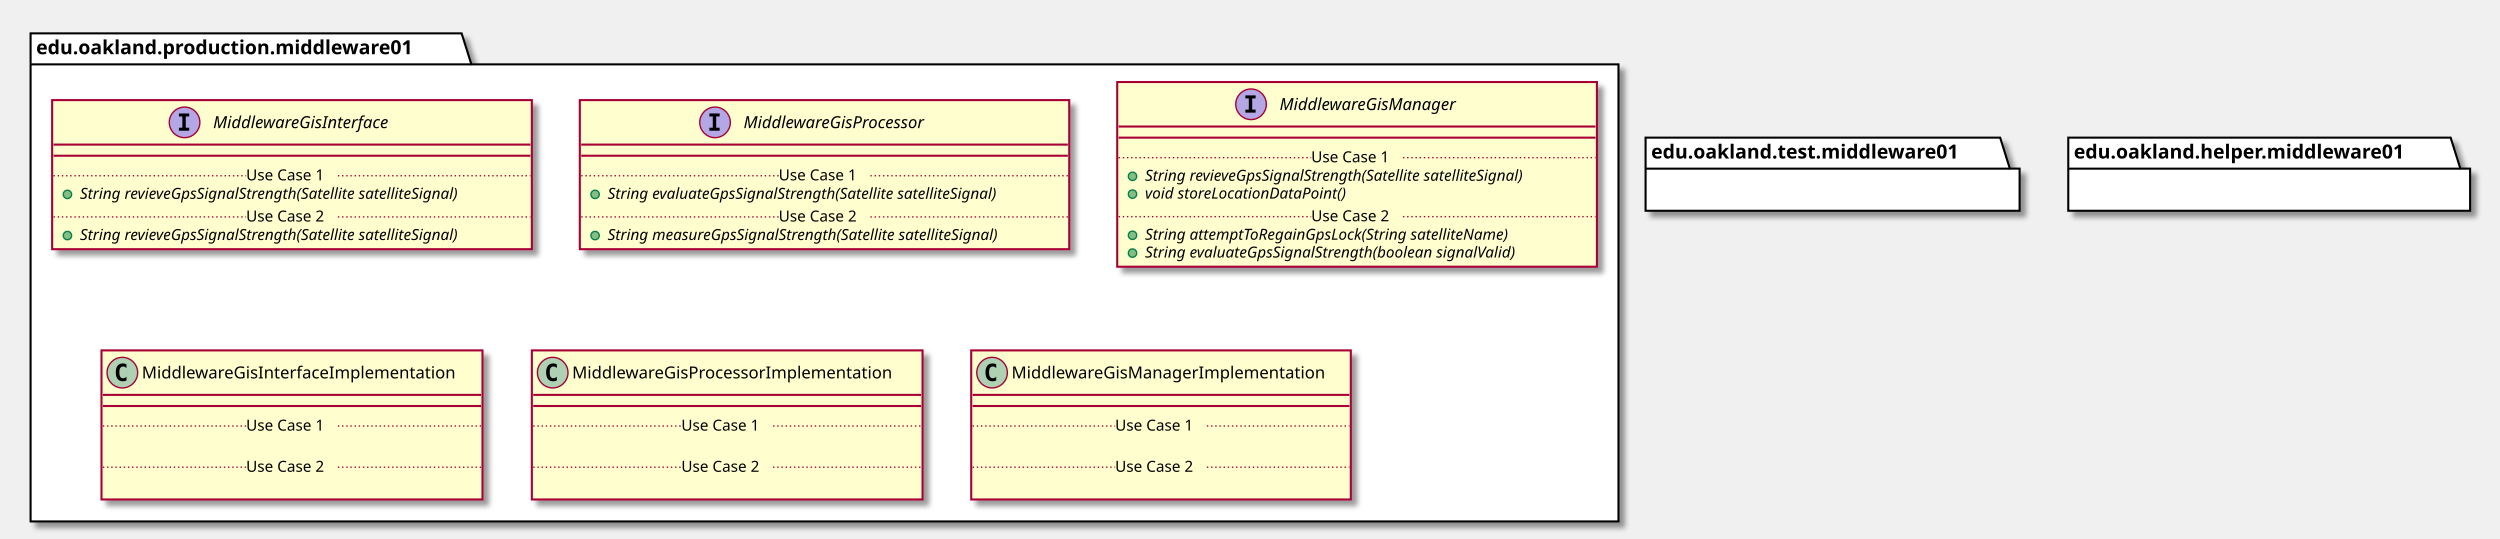
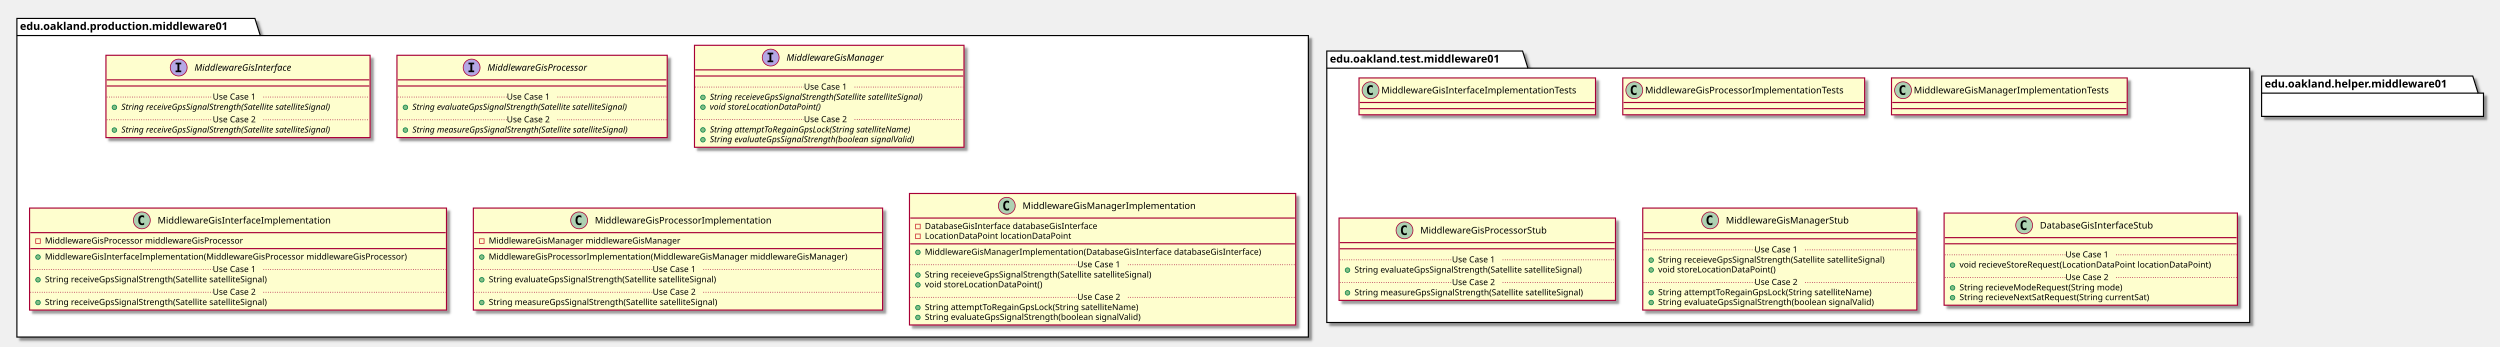
- <svg xmlns="http://www.w3.org/2000/svg" contentScriptType="application/ecmascript" contentStyleType="text/css" height="387px" preserveAspectRatio="none" style="width:1798px;height:387px;" version="1.1" viewBox="0 0 1798 387" width="1798px" zoomAndPan="magnify">
+ <svg xmlns="http://www.w3.org/2000/svg" contentScriptType="application/ecmascript" contentStyleType="text/css" height="451px" preserveAspectRatio="none" style="width:3256px;height:451px;" version="1.1" viewBox="0 0 3256 451" width="3256px" zoomAndPan="magnify">
  <defs>
-     <filter height="300%" id="fh1ldn1hzt9gi" width="300%" x="-1" y="-1">
+     <filter height="300%" id="f1hdobw1zvctvc" width="300%" x="-1" y="-1">
      <feGaussianBlur result="blurOut" stdDeviation="2.0" />
      <feColorMatrix in="blurOut" result="blurOut2" type="matrix" values="0 0 0 0 0 0 0 0 0 0 0 0 0 0 0 0 0 0 .4 0" />
      <feOffset dx="4.0" dy="4.0" in="blurOut2" result="blurOut3" />
      <feBlend in="SourceGraphic" in2="blurOut3" mode="normal" />
    </filter>
  </defs>
  <g>
-     <polygon fill="#FFFFFF" filter="url(#fh1ldn1hzt9gi)" points="22,24,332,24,339,46.297,1164,46.297,1164,375,22,375,22,24" style="stroke: #000000; stroke-width: 1.5;" />
+     <polygon fill="#FFFFFF" filter="url(#f1hdobw1zvctvc)" points="22,24,332,24,339,46.297,1704,46.297,1704,439,22,439,22,24" style="stroke: #000000; stroke-width: 1.5;" />
    <line style="stroke: #000000; stroke-width: 1.5;" x1="22" x2="339" y1="46.297" y2="46.297" />
    <text fill="#000000" font-family="sans-serif" font-size="14" font-weight="bold" lengthAdjust="spacingAndGlyphs" textLength="304" x="26" y="38.995">edu.oakland.production.middleware01</text>
-     <rect fill="#FEFECE" filter="url(#fh1ldn1hzt9gi)" height="107.219" id="MiddlewareGisInterface" style="stroke: #A80036; stroke-width: 1.5;" width="345" x="37.5" y="72" />
-     <ellipse cx="132.75" cy="88" fill="#B4A7E5" rx="11" ry="11" style="stroke: #A80036; stroke-width: 1.0;" />
-     <path d="M128.672,83.766 L128.672,81.609 L136.062,81.609 L136.062,83.766 L133.594,83.766 L133.594,91.844 L136.062,91.844 L136.062,94 L128.672,94 L128.672,91.844 L131.141,91.844 L131.141,83.766 L128.672,83.766 Z " />
-     <text fill="#000000" font-family="sans-serif" font-size="12" font-style="italic" lengthAdjust="spacingAndGlyphs" textLength="146" x="153.25" y="92.154">MiddlewareGisInterface</text>
-     <line style="stroke: #A80036; stroke-width: 1.5;" x1="38.5" x2="381.5" y1="104" y2="104" />
-     <line style="stroke: #A80036; stroke-width: 1.5;" x1="38.5" x2="381.5" y1="112" y2="112" />
-     <ellipse cx="48.5" cy="139.805" fill="#84BE84" rx="3" ry="3" style="stroke: #038048; stroke-width: 1.0;" />
-     <text fill="#000000" font-family="sans-serif" font-size="11" font-style="italic" lengthAdjust="spacingAndGlyphs" textLength="319" x="57.5" y="143.015">String revieveGpsSignalStrength(Satellite satelliteSignal)</text>
-     <line style="stroke: #A80036; stroke-width: 1.0; stroke-dasharray: 1.0,2.0;" x1="38.5" x2="177" y1="126.402" y2="126.402" />
-     <text fill="#000000" font-family="sans-serif" font-size="11" lengthAdjust="spacingAndGlyphs" textLength="66" x="177" y="129.71">Use Case 1</text>
-     <line style="stroke: #A80036; stroke-width: 1.0; stroke-dasharray: 1.0,2.0;" x1="243" x2="381.5" y1="126.402" y2="126.402" />
-     <ellipse cx="48.5" cy="169.414" fill="#84BE84" rx="3" ry="3" style="stroke: #038048; stroke-width: 1.0;" />
-     <text fill="#000000" font-family="sans-serif" font-size="11" font-style="italic" lengthAdjust="spacingAndGlyphs" textLength="319" x="57.5" y="172.625">String revieveGpsSignalStrength(Satellite satelliteSignal)</text>
-     <line style="stroke: #A80036; stroke-width: 1.0; stroke-dasharray: 1.0,2.0;" x1="38.5" x2="177" y1="156.012" y2="156.012" />
-     <text fill="#000000" font-family="sans-serif" font-size="11" lengthAdjust="spacingAndGlyphs" textLength="66" x="177" y="159.32">Use Case 2</text>
-     <line style="stroke: #A80036; stroke-width: 1.0; stroke-dasharray: 1.0,2.0;" x1="243" x2="381.5" y1="156.012" y2="156.012" />
-     <rect fill="#FEFECE" filter="url(#fh1ldn1hzt9gi)" height="107.219" id="MiddlewareGisProcessor" style="stroke: #A80036; stroke-width: 1.5;" width="352" x="417" y="72" />
-     <ellipse cx="514.25" cy="88" fill="#B4A7E5" rx="11" ry="11" style="stroke: #A80036; stroke-width: 1.0;" />
-     <path d="M510.172,83.766 L510.172,81.609 L517.562,81.609 L517.562,83.766 L515.094,83.766 L515.094,91.844 L517.562,91.844 L517.562,94 L510.172,94 L510.172,91.844 L512.641,91.844 L512.641,83.766 L510.172,83.766 Z " />
-     <text fill="#000000" font-family="sans-serif" font-size="12" font-style="italic" lengthAdjust="spacingAndGlyphs" textLength="149" x="534.75" y="92.154">MiddlewareGisProcessor</text>
-     <line style="stroke: #A80036; stroke-width: 1.5;" x1="418" x2="768" y1="104" y2="104" />
-     <line style="stroke: #A80036; stroke-width: 1.5;" x1="418" x2="768" y1="112" y2="112" />
-     <ellipse cx="428" cy="139.805" fill="#84BE84" rx="3" ry="3" style="stroke: #038048; stroke-width: 1.0;" />
-     <text fill="#000000" font-family="sans-serif" font-size="11" font-style="italic" lengthAdjust="spacingAndGlyphs" textLength="325" x="437" y="143.015">String evaluateGpsSignalStrength(Satellite satelliteSignal)</text>
-     <line style="stroke: #A80036; stroke-width: 1.0; stroke-dasharray: 1.0,2.0;" x1="418" x2="560" y1="126.402" y2="126.402" />
-     <text fill="#000000" font-family="sans-serif" font-size="11" lengthAdjust="spacingAndGlyphs" textLength="66" x="560" y="129.71">Use Case 1</text>
-     <line style="stroke: #A80036; stroke-width: 1.0; stroke-dasharray: 1.0,2.0;" x1="626" x2="768" y1="126.402" y2="126.402" />
-     <ellipse cx="428" cy="169.414" fill="#84BE84" rx="3" ry="3" style="stroke: #038048; stroke-width: 1.0;" />
-     <text fill="#000000" font-family="sans-serif" font-size="11" font-style="italic" lengthAdjust="spacingAndGlyphs" textLength="326" x="437" y="172.625">String measureGpsSignalStrength(Satellite satelliteSignal)</text>
-     <line style="stroke: #A80036; stroke-width: 1.0; stroke-dasharray: 1.0,2.0;" x1="418" x2="560" y1="156.012" y2="156.012" />
-     <text fill="#000000" font-family="sans-serif" font-size="11" lengthAdjust="spacingAndGlyphs" textLength="66" x="560" y="159.32">Use Case 2</text>
-     <line style="stroke: #A80036; stroke-width: 1.0; stroke-dasharray: 1.0,2.0;" x1="626" x2="768" y1="156.012" y2="156.012" />
-     <rect fill="#FEFECE" filter="url(#fh1ldn1hzt9gi)" height="132.828" id="MiddlewareGisManager" style="stroke: #A80036; stroke-width: 1.5;" width="345" x="803.5" y="59" />
-     <ellipse cx="899.75" cy="75" fill="#B4A7E5" rx="11" ry="11" style="stroke: #A80036; stroke-width: 1.0;" />
-     <path d="M895.672,70.766 L895.672,68.609 L903.062,68.609 L903.062,70.766 L900.594,70.766 L900.594,78.844 L903.062,78.844 L903.062,81 L895.672,81 L895.672,78.844 L898.141,78.844 L898.141,70.766 L895.672,70.766 Z " />
-     <text fill="#000000" font-family="sans-serif" font-size="12" font-style="italic" lengthAdjust="spacingAndGlyphs" textLength="144" x="920.25" y="79.154">MiddlewareGisManager</text>
-     <line style="stroke: #A80036; stroke-width: 1.5;" x1="804.5" x2="1147.5" y1="91" y2="91" />
-     <line style="stroke: #A80036; stroke-width: 1.5;" x1="804.5" x2="1147.5" y1="99" y2="99" />
-     <ellipse cx="814.5" cy="126.805" fill="#84BE84" rx="3" ry="3" style="stroke: #038048; stroke-width: 1.0;" />
-     <text fill="#000000" font-family="sans-serif" font-size="11" font-style="italic" lengthAdjust="spacingAndGlyphs" textLength="319" x="823.5" y="130.015">String revieveGpsSignalStrength(Satellite satelliteSignal)</text>
-     <ellipse cx="814.5" cy="139.609" fill="#84BE84" rx="3" ry="3" style="stroke: #038048; stroke-width: 1.0;" />
-     <text fill="#000000" font-family="sans-serif" font-size="11" font-style="italic" lengthAdjust="spacingAndGlyphs" textLength="166" x="823.5" y="142.82">void storeLocationDataPoint()</text>
-     <line style="stroke: #A80036; stroke-width: 1.0; stroke-dasharray: 1.0,2.0;" x1="804.5" x2="943" y1="113.402" y2="113.402" />
-     <text fill="#000000" font-family="sans-serif" font-size="11" lengthAdjust="spacingAndGlyphs" textLength="66" x="943" y="116.71">Use Case 1</text>
-     <line style="stroke: #A80036; stroke-width: 1.0; stroke-dasharray: 1.0,2.0;" x1="1009" x2="1147.5" y1="113.402" y2="113.402" />
-     <ellipse cx="814.5" cy="169.219" fill="#84BE84" rx="3" ry="3" style="stroke: #038048; stroke-width: 1.0;" />
-     <text fill="#000000" font-family="sans-serif" font-size="11" font-style="italic" lengthAdjust="spacingAndGlyphs" textLength="303" x="823.5" y="172.429">String attemptToRegainGpsLock(String satelliteName)</text>
-     <ellipse cx="814.5" cy="182.023" fill="#84BE84" rx="3" ry="3" style="stroke: #038048; stroke-width: 1.0;" />
-     <text fill="#000000" font-family="sans-serif" font-size="11" font-style="italic" lengthAdjust="spacingAndGlyphs" textLength="308" x="823.5" y="185.234">String evaluateGpsSignalStrength(boolean signalValid)</text>
-     <line style="stroke: #A80036; stroke-width: 1.0; stroke-dasharray: 1.0,2.0;" x1="804.5" x2="943" y1="155.816" y2="155.816" />
-     <text fill="#000000" font-family="sans-serif" font-size="11" lengthAdjust="spacingAndGlyphs" textLength="66" x="943" y="159.125">Use Case 2</text>
-     <line style="stroke: #A80036; stroke-width: 1.0; stroke-dasharray: 1.0,2.0;" x1="1009" x2="1147.5" y1="155.816" y2="155.816" />
-     <rect fill="#FEFECE" filter="url(#fh1ldn1hzt9gi)" height="107.219" id="MiddlewareGisInterfaceImplementation" style="stroke: #A80036; stroke-width: 1.5;" width="274" x="73" y="252" />
-     <ellipse cx="88" cy="268" fill="#ADD1B2" rx="11" ry="11" style="stroke: #A80036; stroke-width: 1.0;" />
-     <path d="M90.969,273.641 Q90.391,273.938 89.75,274.078 Q89.109,274.234 88.406,274.234 Q85.906,274.234 84.578,272.594 Q83.266,270.938 83.266,267.812 Q83.266,264.688 84.578,263.031 Q85.906,261.375 88.406,261.375 Q89.109,261.375 89.75,261.531 Q90.406,261.688 90.969,261.984 L90.969,264.703 Q90.344,264.125 89.75,263.859 Q89.156,263.578 88.531,263.578 Q87.188,263.578 86.5,264.656 Q85.812,265.719 85.812,267.812 Q85.812,269.906 86.5,270.984 Q87.188,272.047 88.531,272.047 Q89.156,272.047 89.75,271.781 Q90.344,271.5 90.969,270.922 L90.969,273.641 Z " />
-     <text fill="#000000" font-family="sans-serif" font-size="12" lengthAdjust="spacingAndGlyphs" textLength="242" x="102" y="272.154">MiddlewareGisInterfaceImplementation</text>
-     <line style="stroke: #A80036; stroke-width: 1.5;" x1="74" x2="346" y1="284" y2="284" />
-     <line style="stroke: #A80036; stroke-width: 1.5;" x1="74" x2="346" y1="292" y2="292" />
-     <text fill="#000000" font-family="sans-serif" font-size="11" lengthAdjust="spacingAndGlyphs" textLength="0" x="83" y="323.015" />
-     <line style="stroke: #A80036; stroke-width: 1.0; stroke-dasharray: 1.0,2.0;" x1="74" x2="177" y1="306.402" y2="306.402" />
-     <text fill="#000000" font-family="sans-serif" font-size="11" lengthAdjust="spacingAndGlyphs" textLength="66" x="177" y="309.71">Use Case 1</text>
-     <line style="stroke: #A80036; stroke-width: 1.0; stroke-dasharray: 1.0,2.0;" x1="243" x2="346" y1="306.402" y2="306.402" />
-     <text fill="#000000" font-family="sans-serif" font-size="11" lengthAdjust="spacingAndGlyphs" textLength="0" x="83" y="352.625" />
-     <line style="stroke: #A80036; stroke-width: 1.0; stroke-dasharray: 1.0,2.0;" x1="74" x2="177" y1="336.012" y2="336.012" />
-     <text fill="#000000" font-family="sans-serif" font-size="11" lengthAdjust="spacingAndGlyphs" textLength="66" x="177" y="339.32">Use Case 2</text>
-     <line style="stroke: #A80036; stroke-width: 1.0; stroke-dasharray: 1.0,2.0;" x1="243" x2="346" y1="336.012" y2="336.012" />
-     <rect fill="#FEFECE" filter="url(#fh1ldn1hzt9gi)" height="107.219" id="MiddlewareGisProcessorImplementation" style="stroke: #A80036; stroke-width: 1.5;" width="281" x="382.5" y="252" />
-     <ellipse cx="397.5" cy="268" fill="#ADD1B2" rx="11" ry="11" style="stroke: #A80036; stroke-width: 1.0;" />
-     <path d="M400.469,273.641 Q399.891,273.938 399.25,274.078 Q398.609,274.234 397.906,274.234 Q395.406,274.234 394.078,272.594 Q392.766,270.938 392.766,267.812 Q392.766,264.688 394.078,263.031 Q395.406,261.375 397.906,261.375 Q398.609,261.375 399.25,261.531 Q399.906,261.688 400.469,261.984 L400.469,264.703 Q399.844,264.125 399.25,263.859 Q398.656,263.578 398.031,263.578 Q396.688,263.578 396,264.656 Q395.312,265.719 395.312,267.812 Q395.312,269.906 396,270.984 Q396.688,272.047 398.031,272.047 Q398.656,272.047 399.25,271.781 Q399.844,271.5 400.469,270.922 L400.469,273.641 Z " />
-     <text fill="#000000" font-family="sans-serif" font-size="12" lengthAdjust="spacingAndGlyphs" textLength="249" x="411.5" y="272.154">MiddlewareGisProcessorImplementation</text>
-     <line style="stroke: #A80036; stroke-width: 1.5;" x1="383.5" x2="662.5" y1="284" y2="284" />
-     <line style="stroke: #A80036; stroke-width: 1.5;" x1="383.5" x2="662.5" y1="292" y2="292" />
-     <text fill="#000000" font-family="sans-serif" font-size="11" lengthAdjust="spacingAndGlyphs" textLength="0" x="392.5" y="323.015" />
-     <line style="stroke: #A80036; stroke-width: 1.0; stroke-dasharray: 1.0,2.0;" x1="383.5" x2="490" y1="306.402" y2="306.402" />
-     <text fill="#000000" font-family="sans-serif" font-size="11" lengthAdjust="spacingAndGlyphs" textLength="66" x="490" y="309.71">Use Case 1</text>
-     <line style="stroke: #A80036; stroke-width: 1.0; stroke-dasharray: 1.0,2.0;" x1="556" x2="662.5" y1="306.402" y2="306.402" />
-     <text fill="#000000" font-family="sans-serif" font-size="11" lengthAdjust="spacingAndGlyphs" textLength="0" x="392.5" y="352.625" />
-     <line style="stroke: #A80036; stroke-width: 1.0; stroke-dasharray: 1.0,2.0;" x1="383.5" x2="490" y1="336.012" y2="336.012" />
-     <text fill="#000000" font-family="sans-serif" font-size="11" lengthAdjust="spacingAndGlyphs" textLength="66" x="490" y="339.32">Use Case 2</text>
-     <line style="stroke: #A80036; stroke-width: 1.0; stroke-dasharray: 1.0,2.0;" x1="556" x2="662.5" y1="336.012" y2="336.012" />
-     <rect fill="#FEFECE" filter="url(#fh1ldn1hzt9gi)" height="107.219" id="MiddlewareGisManagerImplementation" style="stroke: #A80036; stroke-width: 1.5;" width="273" x="698.5" y="252" />
-     <ellipse cx="713.5" cy="268" fill="#ADD1B2" rx="11" ry="11" style="stroke: #A80036; stroke-width: 1.0;" />
-     <path d="M716.469,273.641 Q715.891,273.938 715.25,274.078 Q714.609,274.234 713.906,274.234 Q711.406,274.234 710.078,272.594 Q708.766,270.938 708.766,267.812 Q708.766,264.688 710.078,263.031 Q711.406,261.375 713.906,261.375 Q714.609,261.375 715.25,261.531 Q715.906,261.688 716.469,261.984 L716.469,264.703 Q715.844,264.125 715.25,263.859 Q714.656,263.578 714.031,263.578 Q712.688,263.578 712,264.656 Q711.312,265.719 711.312,267.812 Q711.312,269.906 712,270.984 Q712.688,272.047 714.031,272.047 Q714.656,272.047 715.25,271.781 Q715.844,271.5 716.469,270.922 L716.469,273.641 Z " />
-     <text fill="#000000" font-family="sans-serif" font-size="12" lengthAdjust="spacingAndGlyphs" textLength="241" x="727.5" y="272.154">MiddlewareGisManagerImplementation</text>
-     <line style="stroke: #A80036; stroke-width: 1.5;" x1="699.5" x2="970.5" y1="284" y2="284" />
-     <line style="stroke: #A80036; stroke-width: 1.5;" x1="699.5" x2="970.5" y1="292" y2="292" />
-     <text fill="#000000" font-family="sans-serif" font-size="11" lengthAdjust="spacingAndGlyphs" textLength="0" x="708.5" y="323.015" />
-     <line style="stroke: #A80036; stroke-width: 1.0; stroke-dasharray: 1.0,2.0;" x1="699.5" x2="802" y1="306.402" y2="306.402" />
-     <text fill="#000000" font-family="sans-serif" font-size="11" lengthAdjust="spacingAndGlyphs" textLength="66" x="802" y="309.71">Use Case 1</text>
-     <line style="stroke: #A80036; stroke-width: 1.0; stroke-dasharray: 1.0,2.0;" x1="868" x2="970.5" y1="306.402" y2="306.402" />
-     <text fill="#000000" font-family="sans-serif" font-size="11" lengthAdjust="spacingAndGlyphs" textLength="0" x="708.5" y="352.625" />
-     <line style="stroke: #A80036; stroke-width: 1.0; stroke-dasharray: 1.0,2.0;" x1="699.5" x2="802" y1="336.012" y2="336.012" />
-     <text fill="#000000" font-family="sans-serif" font-size="11" lengthAdjust="spacingAndGlyphs" textLength="66" x="802" y="339.32">Use Case 2</text>
-     <line style="stroke: #A80036; stroke-width: 1.0; stroke-dasharray: 1.0,2.0;" x1="868" x2="970.5" y1="336.012" y2="336.012" />
-     <polygon fill="#FFFFFF" filter="url(#fh1ldn1hzt9gi)" points="1183.5,99,1438.5,99,1445.5,121.297,1452.5,121.297,1452.5,151.594,1183.5,151.594,1183.5,99" style="stroke: #000000; stroke-width: 1.5;" />
-     <line style="stroke: #000000; stroke-width: 1.5;" x1="1183.5" x2="1445.5" y1="121.297" y2="121.297" />
-     <text fill="#000000" font-family="sans-serif" font-size="14" font-weight="bold" lengthAdjust="spacingAndGlyphs" textLength="249" x="1187.5" y="113.995">edu.oakland.test.middleware01</text>
-     <polygon fill="#FFFFFF" filter="url(#fh1ldn1hzt9gi)" points="1487.5,99,1762.5,99,1769.5,121.297,1776.5,121.297,1776.5,151.594,1487.5,151.594,1487.5,99" style="stroke: #000000; stroke-width: 1.5;" />
-     <line style="stroke: #000000; stroke-width: 1.5;" x1="1487.5" x2="1769.5" y1="121.297" y2="121.297" />
-     <text fill="#000000" font-family="sans-serif" font-size="14" font-weight="bold" lengthAdjust="spacingAndGlyphs" textLength="269" x="1491.5" y="113.995">edu.oakland.helper.middleware01</text>
+     <polygon fill="#FFFFFF" filter="url(#f1hdobw1zvctvc)" points="1728,66.5,1983,66.5,1990,88.797,2930,88.797,2930,420,1728,420,1728,66.5" style="stroke: #000000; stroke-width: 1.5;" />
+     <line style="stroke: #000000; stroke-width: 1.5;" x1="1728" x2="1990" y1="88.797" y2="88.797" />
+     <text fill="#000000" font-family="sans-serif" font-size="14" font-weight="bold" lengthAdjust="spacingAndGlyphs" textLength="249" x="1732" y="81.495">edu.oakland.test.middleware01</text>
+     <rect fill="#FEFECE" filter="url(#f1hdobw1zvctvc)" height="107.219" id="MiddlewareGisInterface" style="stroke: #A80036; stroke-width: 1.5;" width="344" x="138" y="72" />
+     <ellipse cx="232.75" cy="88" fill="#B4A7E5" rx="11" ry="11" style="stroke: #A80036; stroke-width: 1.0;" />
+     <path d="M228.672,83.766 L228.672,81.609 L236.062,81.609 L236.062,83.766 L233.594,83.766 L233.594,91.844 L236.062,91.844 L236.062,94 L228.672,94 L228.672,91.844 L231.141,91.844 L231.141,83.766 L228.672,83.766 Z " />
+     <text fill="#000000" font-family="sans-serif" font-size="12" font-style="italic" lengthAdjust="spacingAndGlyphs" textLength="146" x="253.25" y="92.154">MiddlewareGisInterface</text>
+     <line style="stroke: #A80036; stroke-width: 1.5;" x1="139" x2="481" y1="104" y2="104" />
+     <line style="stroke: #A80036; stroke-width: 1.5;" x1="139" x2="481" y1="112" y2="112" />
+     <ellipse cx="149" cy="139.805" fill="#84BE84" rx="3" ry="3" style="stroke: #038048; stroke-width: 1.0;" />
+     <text fill="#000000" font-family="sans-serif" font-size="11" font-style="italic" lengthAdjust="spacingAndGlyphs" textLength="318" x="158" y="143.015">String receiveGpsSignalStrength(Satellite satelliteSignal)</text>
+     <line style="stroke: #A80036; stroke-width: 1.0; stroke-dasharray: 1.0,2.0;" x1="139" x2="277" y1="126.402" y2="126.402" />
+     <text fill="#000000" font-family="sans-serif" font-size="11" lengthAdjust="spacingAndGlyphs" textLength="66" x="277" y="129.71">Use Case 1</text>
+     <line style="stroke: #A80036; stroke-width: 1.0; stroke-dasharray: 1.0,2.0;" x1="343" x2="481" y1="126.402" y2="126.402" />
+     <ellipse cx="149" cy="169.414" fill="#84BE84" rx="3" ry="3" style="stroke: #038048; stroke-width: 1.0;" />
+     <text fill="#000000" font-family="sans-serif" font-size="11" font-style="italic" lengthAdjust="spacingAndGlyphs" textLength="318" x="158" y="172.625">String receiveGpsSignalStrength(Satellite satelliteSignal)</text>
+     <line style="stroke: #A80036; stroke-width: 1.0; stroke-dasharray: 1.0,2.0;" x1="139" x2="277" y1="156.012" y2="156.012" />
+     <text fill="#000000" font-family="sans-serif" font-size="11" lengthAdjust="spacingAndGlyphs" textLength="66" x="277" y="159.32">Use Case 2</text>
+     <line style="stroke: #A80036; stroke-width: 1.0; stroke-dasharray: 1.0,2.0;" x1="343" x2="481" y1="156.012" y2="156.012" />
+     <rect fill="#FEFECE" filter="url(#f1hdobw1zvctvc)" height="107.219" id="MiddlewareGisProcessor" style="stroke: #A80036; stroke-width: 1.5;" width="352" x="517" y="72" />
+     <ellipse cx="614.25" cy="88" fill="#B4A7E5" rx="11" ry="11" style="stroke: #A80036; stroke-width: 1.0;" />
+     <path d="M610.172,83.766 L610.172,81.609 L617.562,81.609 L617.562,83.766 L615.094,83.766 L615.094,91.844 L617.562,91.844 L617.562,94 L610.172,94 L610.172,91.844 L612.641,91.844 L612.641,83.766 L610.172,83.766 Z " />
+     <text fill="#000000" font-family="sans-serif" font-size="12" font-style="italic" lengthAdjust="spacingAndGlyphs" textLength="149" x="634.75" y="92.154">MiddlewareGisProcessor</text>
+     <line style="stroke: #A80036; stroke-width: 1.5;" x1="518" x2="868" y1="104" y2="104" />
+     <line style="stroke: #A80036; stroke-width: 1.5;" x1="518" x2="868" y1="112" y2="112" />
+     <ellipse cx="528" cy="139.805" fill="#84BE84" rx="3" ry="3" style="stroke: #038048; stroke-width: 1.0;" />
+     <text fill="#000000" font-family="sans-serif" font-size="11" font-style="italic" lengthAdjust="spacingAndGlyphs" textLength="325" x="537" y="143.015">String evaluateGpsSignalStrength(Satellite satelliteSignal)</text>
+     <line style="stroke: #A80036; stroke-width: 1.0; stroke-dasharray: 1.0,2.0;" x1="518" x2="660" y1="126.402" y2="126.402" />
+     <text fill="#000000" font-family="sans-serif" font-size="11" lengthAdjust="spacingAndGlyphs" textLength="66" x="660" y="129.71">Use Case 1</text>
+     <line style="stroke: #A80036; stroke-width: 1.0; stroke-dasharray: 1.0,2.0;" x1="726" x2="868" y1="126.402" y2="126.402" />
+     <ellipse cx="528" cy="169.414" fill="#84BE84" rx="3" ry="3" style="stroke: #038048; stroke-width: 1.0;" />
+     <text fill="#000000" font-family="sans-serif" font-size="11" font-style="italic" lengthAdjust="spacingAndGlyphs" textLength="326" x="537" y="172.625">String measureGpsSignalStrength(Satellite satelliteSignal)</text>
+     <line style="stroke: #A80036; stroke-width: 1.0; stroke-dasharray: 1.0,2.0;" x1="518" x2="660" y1="156.012" y2="156.012" />
+     <text fill="#000000" font-family="sans-serif" font-size="11" lengthAdjust="spacingAndGlyphs" textLength="66" x="660" y="159.32">Use Case 2</text>
+     <line style="stroke: #A80036; stroke-width: 1.0; stroke-dasharray: 1.0,2.0;" x1="726" x2="868" y1="156.012" y2="156.012" />
+     <rect fill="#FEFECE" filter="url(#f1hdobw1zvctvc)" height="132.828" id="MiddlewareGisManager" style="stroke: #A80036; stroke-width: 1.5;" width="351" x="904.5" y="59" />
+     <ellipse cx="1003.75" cy="75" fill="#B4A7E5" rx="11" ry="11" style="stroke: #A80036; stroke-width: 1.0;" />
+     <path d="M999.672,70.766 L999.672,68.609 L1007.062,68.609 L1007.062,70.766 L1004.594,70.766 L1004.594,78.844 L1007.062,78.844 L1007.062,81 L999.672,81 L999.672,78.844 L1002.141,78.844 L1002.141,70.766 L999.672,70.766 Z " />
+     <text fill="#000000" font-family="sans-serif" font-size="12" font-style="italic" lengthAdjust="spacingAndGlyphs" textLength="144" x="1024.25" y="79.154">MiddlewareGisManager</text>
+     <line style="stroke: #A80036; stroke-width: 1.5;" x1="905.5" x2="1254.5" y1="91" y2="91" />
+     <line style="stroke: #A80036; stroke-width: 1.5;" x1="905.5" x2="1254.5" y1="99" y2="99" />
+     <ellipse cx="915.5" cy="126.805" fill="#84BE84" rx="3" ry="3" style="stroke: #038048; stroke-width: 1.0;" />
+     <text fill="#000000" font-family="sans-serif" font-size="11" font-style="italic" lengthAdjust="spacingAndGlyphs" textLength="325" x="924.5" y="130.015">String receieveGpsSignalStrength(Satellite satelliteSignal)</text>
+     <ellipse cx="915.5" cy="139.609" fill="#84BE84" rx="3" ry="3" style="stroke: #038048; stroke-width: 1.0;" />
+     <text fill="#000000" font-family="sans-serif" font-size="11" font-style="italic" lengthAdjust="spacingAndGlyphs" textLength="166" x="924.5" y="142.82">void storeLocationDataPoint()</text>
+     <line style="stroke: #A80036; stroke-width: 1.0; stroke-dasharray: 1.0,2.0;" x1="905.5" x2="1047" y1="113.402" y2="113.402" />
+     <text fill="#000000" font-family="sans-serif" font-size="11" lengthAdjust="spacingAndGlyphs" textLength="66" x="1047" y="116.71">Use Case 1</text>
+     <line style="stroke: #A80036; stroke-width: 1.0; stroke-dasharray: 1.0,2.0;" x1="1113" x2="1254.5" y1="113.402" y2="113.402" />
+     <ellipse cx="915.5" cy="169.219" fill="#84BE84" rx="3" ry="3" style="stroke: #038048; stroke-width: 1.0;" />
+     <text fill="#000000" font-family="sans-serif" font-size="11" font-style="italic" lengthAdjust="spacingAndGlyphs" textLength="303" x="924.5" y="172.429">String attemptToRegainGpsLock(String satelliteName)</text>
+     <ellipse cx="915.5" cy="182.023" fill="#84BE84" rx="3" ry="3" style="stroke: #038048; stroke-width: 1.0;" />
+     <text fill="#000000" font-family="sans-serif" font-size="11" font-style="italic" lengthAdjust="spacingAndGlyphs" textLength="308" x="924.5" y="185.234">String evaluateGpsSignalStrength(boolean signalValid)</text>
+     <line style="stroke: #A80036; stroke-width: 1.0; stroke-dasharray: 1.0,2.0;" x1="905.5" x2="1047" y1="155.816" y2="155.816" />
+     <text fill="#000000" font-family="sans-serif" font-size="11" lengthAdjust="spacingAndGlyphs" textLength="66" x="1047" y="159.125">Use Case 2</text>
+     <line style="stroke: #A80036; stroke-width: 1.0; stroke-dasharray: 1.0,2.0;" x1="1113" x2="1254.5" y1="155.816" y2="155.816" />
+     <rect fill="#FEFECE" filter="url(#f1hdobw1zvctvc)" height="132.828" id="MiddlewareGisInterfaceImplementation" style="stroke: #A80036; stroke-width: 1.5;" width="543" x="38.5" y="271" />
+     <ellipse cx="184.75" cy="287" fill="#ADD1B2" rx="11" ry="11" style="stroke: #A80036; stroke-width: 1.0;" />
+     <path d="M187.719,292.641 Q187.141,292.938 186.5,293.078 Q185.859,293.234 185.156,293.234 Q182.656,293.234 181.328,291.594 Q180.016,289.938 180.016,286.812 Q180.016,283.688 181.328,282.031 Q182.656,280.375 185.156,280.375 Q185.859,280.375 186.5,280.531 Q187.156,280.688 187.719,280.984 L187.719,283.703 Q187.094,283.125 186.5,282.859 Q185.906,282.578 185.281,282.578 Q183.938,282.578 183.25,283.656 Q182.562,284.719 182.562,286.812 Q182.562,288.906 183.25,289.984 Q183.938,291.047 185.281,291.047 Q185.906,291.047 186.5,290.781 Q187.094,290.5 187.719,289.922 L187.719,292.641 Z " />
+     <text fill="#000000" font-family="sans-serif" font-size="12" lengthAdjust="spacingAndGlyphs" textLength="242" x="205.25" y="291.154">MiddlewareGisInterfaceImplementation</text>
+     <line style="stroke: #A80036; stroke-width: 1.5;" x1="39.5" x2="580.5" y1="303" y2="303" />
+     <rect fill="none" height="6" style="stroke: #C82930; stroke-width: 1.0;" width="6" x="46.5" y="311" />
+     <text fill="#000000" font-family="sans-serif" font-size="11" lengthAdjust="spacingAndGlyphs" textLength="288" x="58.5" y="317.21">MiddlewareGisProcessor middlewareGisProcessor</text>
+     <line style="stroke: #A80036; stroke-width: 1.5;" x1="39.5" x2="580.5" y1="323.805" y2="323.805" />
+     <ellipse cx="49.5" cy="334.805" fill="#84BE84" rx="3" ry="3" style="stroke: #038048; stroke-width: 1.0;" />
+     <text fill="#000000" font-family="sans-serif" font-size="11" lengthAdjust="spacingAndGlyphs" textLength="517" x="58.5" y="338.015">MiddlewareGisInterfaceImplementation(MiddlewareGisProcessor middlewareGisProcessor)</text>
+     <ellipse cx="49.5" cy="364.414" fill="#84BE84" rx="3" ry="3" style="stroke: #038048; stroke-width: 1.0;" />
+     <text fill="#000000" font-family="sans-serif" font-size="11" lengthAdjust="spacingAndGlyphs" textLength="324" x="58.5" y="367.625">String receiveGpsSignalStrength(Satellite satelliteSignal)</text>
+     <line style="stroke: #A80036; stroke-width: 1.0; stroke-dasharray: 1.0,2.0;" x1="39.5" x2="277" y1="351.012" y2="351.012" />
+     <text fill="#000000" font-family="sans-serif" font-size="11" lengthAdjust="spacingAndGlyphs" textLength="66" x="277" y="354.32">Use Case 1</text>
+     <line style="stroke: #A80036; stroke-width: 1.0; stroke-dasharray: 1.0,2.0;" x1="343" x2="580.5" y1="351.012" y2="351.012" />
+     <ellipse cx="49.5" cy="394.023" fill="#84BE84" rx="3" ry="3" style="stroke: #038048; stroke-width: 1.0;" />
+     <text fill="#000000" font-family="sans-serif" font-size="11" lengthAdjust="spacingAndGlyphs" textLength="324" x="58.5" y="397.234">String receiveGpsSignalStrength(Satellite satelliteSignal)</text>
+     <line style="stroke: #A80036; stroke-width: 1.0; stroke-dasharray: 1.0,2.0;" x1="39.5" x2="277" y1="380.621" y2="380.621" />
+     <text fill="#000000" font-family="sans-serif" font-size="11" lengthAdjust="spacingAndGlyphs" textLength="66" x="277" y="383.929">Use Case 2</text>
+     <line style="stroke: #A80036; stroke-width: 1.0; stroke-dasharray: 1.0,2.0;" x1="343" x2="580.5" y1="380.621" y2="380.621" />
+     <rect fill="#FEFECE" filter="url(#f1hdobw1zvctvc)" height="132.828" id="MiddlewareGisProcessorImplementation" style="stroke: #A80036; stroke-width: 1.5;" width="533" x="616.5" y="271" />
+     <ellipse cx="754.25" cy="287" fill="#ADD1B2" rx="11" ry="11" style="stroke: #A80036; stroke-width: 1.0;" />
+     <path d="M757.219,292.641 Q756.641,292.938 756,293.078 Q755.359,293.234 754.656,293.234 Q752.156,293.234 750.828,291.594 Q749.516,289.938 749.516,286.812 Q749.516,283.688 750.828,282.031 Q752.156,280.375 754.656,280.375 Q755.359,280.375 756,280.531 Q756.656,280.688 757.219,280.984 L757.219,283.703 Q756.594,283.125 756,282.859 Q755.406,282.578 754.781,282.578 Q753.438,282.578 752.75,283.656 Q752.062,284.719 752.062,286.812 Q752.062,288.906 752.75,289.984 Q753.438,291.047 754.781,291.047 Q755.406,291.047 756,290.781 Q756.594,290.5 757.219,289.922 L757.219,292.641 Z " />
+     <text fill="#000000" font-family="sans-serif" font-size="12" lengthAdjust="spacingAndGlyphs" textLength="249" x="774.75" y="291.154">MiddlewareGisProcessorImplementation</text>
+     <line style="stroke: #A80036; stroke-width: 1.5;" x1="617.5" x2="1148.5" y1="303" y2="303" />
+     <rect fill="none" height="6" style="stroke: #C82930; stroke-width: 1.0;" width="6" x="624.5" y="311" />
+     <text fill="#000000" font-family="sans-serif" font-size="11" lengthAdjust="spacingAndGlyphs" textLength="270" x="636.5" y="317.21">MiddlewareGisManager middlewareGisManager</text>
+     <line style="stroke: #A80036; stroke-width: 1.5;" x1="617.5" x2="1148.5" y1="323.805" y2="323.805" />
+     <ellipse cx="627.5" cy="334.805" fill="#84BE84" rx="3" ry="3" style="stroke: #038048; stroke-width: 1.0;" />
+     <text fill="#000000" font-family="sans-serif" font-size="11" lengthAdjust="spacingAndGlyphs" textLength="507" x="636.5" y="338.015">MiddlewareGisProcessorImplementation(MiddlewareGisManager middlewareGisManager)</text>
+     <ellipse cx="627.5" cy="364.414" fill="#84BE84" rx="3" ry="3" style="stroke: #038048; stroke-width: 1.0;" />
+     <text fill="#000000" font-family="sans-serif" font-size="11" lengthAdjust="spacingAndGlyphs" textLength="331" x="636.5" y="367.625">String evaluateGpsSignalStrength(Satellite satelliteSignal)</text>
+     <line style="stroke: #A80036; stroke-width: 1.0; stroke-dasharray: 1.0,2.0;" x1="617.5" x2="850" y1="351.012" y2="351.012" />
+     <text fill="#000000" font-family="sans-serif" font-size="11" lengthAdjust="spacingAndGlyphs" textLength="66" x="850" y="354.32">Use Case 1</text>
+     <line style="stroke: #A80036; stroke-width: 1.0; stroke-dasharray: 1.0,2.0;" x1="916" x2="1148.5" y1="351.012" y2="351.012" />
+     <ellipse cx="627.5" cy="394.023" fill="#84BE84" rx="3" ry="3" style="stroke: #038048; stroke-width: 1.0;" />
+     <text fill="#000000" font-family="sans-serif" font-size="11" lengthAdjust="spacingAndGlyphs" textLength="334" x="636.5" y="397.234">String measureGpsSignalStrength(Satellite satelliteSignal)</text>
+     <line style="stroke: #A80036; stroke-width: 1.0; stroke-dasharray: 1.0,2.0;" x1="617.5" x2="850" y1="380.621" y2="380.621" />
+     <text fill="#000000" font-family="sans-serif" font-size="11" lengthAdjust="spacingAndGlyphs" textLength="66" x="850" y="383.929">Use Case 2</text>
+     <line style="stroke: #A80036; stroke-width: 1.0; stroke-dasharray: 1.0,2.0;" x1="916" x2="1148.5" y1="380.621" y2="380.621" />
+     <rect fill="#FEFECE" filter="url(#f1hdobw1zvctvc)" height="171.242" id="MiddlewareGisManagerImplementation" style="stroke: #A80036; stroke-width: 1.5;" width="503" x="1184.5" y="252" />
+     <ellipse cx="1311.25" cy="268" fill="#ADD1B2" rx="11" ry="11" style="stroke: #A80036; stroke-width: 1.0;" />
+     <path d="M1314.219,273.641 Q1313.641,273.938 1313,274.078 Q1312.359,274.234 1311.656,274.234 Q1309.156,274.234 1307.828,272.594 Q1306.516,270.938 1306.516,267.812 Q1306.516,264.688 1307.828,263.031 Q1309.156,261.375 1311.656,261.375 Q1312.359,261.375 1313,261.531 Q1313.656,261.688 1314.219,261.984 L1314.219,264.703 Q1313.594,264.125 1313,263.859 Q1312.406,263.578 1311.781,263.578 Q1310.438,263.578 1309.75,264.656 Q1309.062,265.719 1309.062,267.812 Q1309.062,269.906 1309.75,270.984 Q1310.438,272.047 1311.781,272.047 Q1312.406,272.047 1313,271.781 Q1313.594,271.5 1314.219,270.922 L1314.219,273.641 Z " />
+     <text fill="#000000" font-family="sans-serif" font-size="12" lengthAdjust="spacingAndGlyphs" textLength="241" x="1331.75" y="272.154">MiddlewareGisManagerImplementation</text>
+     <line style="stroke: #A80036; stroke-width: 1.5;" x1="1185.5" x2="1686.5" y1="284" y2="284" />
+     <rect fill="none" height="6" style="stroke: #C82930; stroke-width: 1.0;" width="6" x="1192.5" y="292" />
+     <text fill="#000000" font-family="sans-serif" font-size="11" lengthAdjust="spacingAndGlyphs" textLength="249" x="1204.5" y="298.21">DatabaseGisInterface databaseGisInterface</text>
+     <rect fill="none" height="6" style="stroke: #C82930; stroke-width: 1.0;" width="6" x="1192.5" y="304.805" />
+     <text fill="#000000" font-family="sans-serif" font-size="11" lengthAdjust="spacingAndGlyphs" textLength="203" x="1204.5" y="311.015">LocationDataPoint locationDataPoint</text>
+     <line style="stroke: #A80036; stroke-width: 1.5;" x1="1185.5" x2="1686.5" y1="317.609" y2="317.609" />
+     <ellipse cx="1195.5" cy="328.609" fill="#84BE84" rx="3" ry="3" style="stroke: #038048; stroke-width: 1.0;" />
+     <text fill="#000000" font-family="sans-serif" font-size="11" lengthAdjust="spacingAndGlyphs" textLength="477" x="1204.5" y="331.82">MiddlewareGisManagerImplementation(DatabaseGisInterface databaseGisInterface)</text>
+     <ellipse cx="1195.5" cy="358.219" fill="#84BE84" rx="3" ry="3" style="stroke: #038048; stroke-width: 1.0;" />
+     <text fill="#000000" font-family="sans-serif" font-size="11" lengthAdjust="spacingAndGlyphs" textLength="331" x="1204.5" y="361.429">String receieveGpsSignalStrength(Satellite satelliteSignal)</text>
+     <ellipse cx="1195.5" cy="371.023" fill="#84BE84" rx="3" ry="3" style="stroke: #038048; stroke-width: 1.0;" />
+     <text fill="#000000" font-family="sans-serif" font-size="11" lengthAdjust="spacingAndGlyphs" textLength="166" x="1204.5" y="374.234">void storeLocationDataPoint()</text>
+     <line style="stroke: #A80036; stroke-width: 1.0; stroke-dasharray: 1.0,2.0;" x1="1185.5" x2="1403" y1="344.816" y2="344.816" />
+     <text fill="#000000" font-family="sans-serif" font-size="11" lengthAdjust="spacingAndGlyphs" textLength="66" x="1403" y="348.125">Use Case 1</text>
+     <line style="stroke: #A80036; stroke-width: 1.0; stroke-dasharray: 1.0,2.0;" x1="1469" x2="1686.5" y1="344.816" y2="344.816" />
+     <ellipse cx="1195.5" cy="400.633" fill="#84BE84" rx="3" ry="3" style="stroke: #038048; stroke-width: 1.0;" />
+     <text fill="#000000" font-family="sans-serif" font-size="11" lengthAdjust="spacingAndGlyphs" textLength="306" x="1204.5" y="403.843">String attemptToRegainGpsLock(String satelliteName)</text>
+     <ellipse cx="1195.5" cy="413.438" fill="#84BE84" rx="3" ry="3" style="stroke: #038048; stroke-width: 1.0;" />
+     <text fill="#000000" font-family="sans-serif" font-size="11" lengthAdjust="spacingAndGlyphs" textLength="311" x="1204.5" y="416.648">String evaluateGpsSignalStrength(boolean signalValid)</text>
+     <line style="stroke: #A80036; stroke-width: 1.0; stroke-dasharray: 1.0,2.0;" x1="1185.5" x2="1403" y1="387.231" y2="387.231" />
+     <text fill="#000000" font-family="sans-serif" font-size="11" lengthAdjust="spacingAndGlyphs" textLength="66" x="1403" y="390.539">Use Case 2</text>
+     <line style="stroke: #A80036; stroke-width: 1.0; stroke-dasharray: 1.0,2.0;" x1="1469" x2="1686.5" y1="387.231" y2="387.231" />
+     <rect fill="#FEFECE" filter="url(#f1hdobw1zvctvc)" height="48" id="MiddlewareGisInterfaceImplementationTests" style="stroke: #A80036; stroke-width: 1.5;" width="308" x="1770" y="101.5" />
+     <ellipse cx="1785" cy="117.5" fill="#ADD1B2" rx="11" ry="11" style="stroke: #A80036; stroke-width: 1.0;" />
+     <path d="M1787.969,123.141 Q1787.391,123.438 1786.75,123.578 Q1786.109,123.734 1785.406,123.734 Q1782.906,123.734 1781.578,122.094 Q1780.266,120.438 1780.266,117.312 Q1780.266,114.188 1781.578,112.531 Q1782.906,110.875 1785.406,110.875 Q1786.109,110.875 1786.75,111.031 Q1787.406,111.188 1787.969,111.484 L1787.969,114.203 Q1787.344,113.625 1786.75,113.359 Q1786.156,113.078 1785.531,113.078 Q1784.188,113.078 1783.5,114.156 Q1782.812,115.219 1782.812,117.312 Q1782.812,119.406 1783.5,120.484 Q1784.188,121.547 1785.531,121.547 Q1786.156,121.547 1786.75,121.281 Q1787.344,121 1787.969,120.422 L1787.969,123.141 Z " />
+     <text fill="#000000" font-family="sans-serif" font-size="12" lengthAdjust="spacingAndGlyphs" textLength="276" x="1799" y="121.654">MiddlewareGisInterfaceImplementationTests</text>
+     <line style="stroke: #A80036; stroke-width: 1.5;" x1="1771" x2="2077" y1="133.5" y2="133.5" />
+     <line style="stroke: #A80036; stroke-width: 1.5;" x1="1771" x2="2077" y1="141.5" y2="141.5" />
+     <rect fill="#FEFECE" filter="url(#f1hdobw1zvctvc)" height="48" id="MiddlewareGisProcessorImplementationTests" style="stroke: #A80036; stroke-width: 1.5;" width="315" x="2113.5" y="101.5" />
+     <ellipse cx="2128.5" cy="117.5" fill="#ADD1B2" rx="11" ry="11" style="stroke: #A80036; stroke-width: 1.0;" />
+     <path d="M2131.469,123.141 Q2130.891,123.438 2130.25,123.578 Q2129.609,123.734 2128.906,123.734 Q2126.406,123.734 2125.078,122.094 Q2123.766,120.438 2123.766,117.312 Q2123.766,114.188 2125.078,112.531 Q2126.406,110.875 2128.906,110.875 Q2129.609,110.875 2130.25,111.031 Q2130.906,111.188 2131.469,111.484 L2131.469,114.203 Q2130.844,113.625 2130.25,113.359 Q2129.656,113.078 2129.031,113.078 Q2127.688,113.078 2127,114.156 Q2126.312,115.219 2126.312,117.312 Q2126.312,119.406 2127,120.484 Q2127.688,121.547 2129.031,121.547 Q2129.656,121.547 2130.25,121.281 Q2130.844,121 2131.469,120.422 L2131.469,123.141 Z " />
+     <text fill="#000000" font-family="sans-serif" font-size="12" lengthAdjust="spacingAndGlyphs" textLength="283" x="2142.5" y="121.654">MiddlewareGisProcessorImplementationTests</text>
+     <line style="stroke: #A80036; stroke-width: 1.5;" x1="2114.5" x2="2427.5" y1="133.5" y2="133.5" />
+     <line style="stroke: #A80036; stroke-width: 1.5;" x1="2114.5" x2="2427.5" y1="141.5" y2="141.5" />
+     <rect fill="#FEFECE" filter="url(#f1hdobw1zvctvc)" height="48" id="MiddlewareGisManagerImplementationTests" style="stroke: #A80036; stroke-width: 1.5;" width="307" x="2463.5" y="101.5" />
+     <ellipse cx="2478.5" cy="117.5" fill="#ADD1B2" rx="11" ry="11" style="stroke: #A80036; stroke-width: 1.0;" />
+     <path d="M2481.469,123.141 Q2480.891,123.438 2480.25,123.578 Q2479.609,123.734 2478.906,123.734 Q2476.406,123.734 2475.078,122.094 Q2473.766,120.438 2473.766,117.312 Q2473.766,114.188 2475.078,112.531 Q2476.406,110.875 2478.906,110.875 Q2479.609,110.875 2480.25,111.031 Q2480.906,111.188 2481.469,111.484 L2481.469,114.203 Q2480.844,113.625 2480.25,113.359 Q2479.656,113.078 2479.031,113.078 Q2477.688,113.078 2477,114.156 Q2476.312,115.219 2476.312,117.312 Q2476.312,119.406 2477,120.484 Q2477.688,121.547 2479.031,121.547 Q2479.656,121.547 2480.25,121.281 Q2480.844,121 2481.469,120.422 L2481.469,123.141 Z " />
+     <text fill="#000000" font-family="sans-serif" font-size="12" lengthAdjust="spacingAndGlyphs" textLength="275" x="2492.5" y="121.654">MiddlewareGisManagerImplementationTests</text>
+     <line style="stroke: #A80036; stroke-width: 1.5;" x1="2464.5" x2="2769.5" y1="133.5" y2="133.5" />
+     <line style="stroke: #A80036; stroke-width: 1.5;" x1="2464.5" x2="2769.5" y1="141.5" y2="141.5" />
+     <rect fill="#FEFECE" filter="url(#f1hdobw1zvctvc)" height="107.219" id="MiddlewareGisProcessorStub" style="stroke: #A80036; stroke-width: 1.5;" width="360" x="1744" y="284" />
+     <ellipse cx="1829.25" cy="300" fill="#ADD1B2" rx="11" ry="11" style="stroke: #A80036; stroke-width: 1.0;" />
+     <path d="M1832.219,305.641 Q1831.641,305.938 1831,306.078 Q1830.359,306.234 1829.656,306.234 Q1827.156,306.234 1825.828,304.594 Q1824.516,302.938 1824.516,299.812 Q1824.516,296.688 1825.828,295.031 Q1827.156,293.375 1829.656,293.375 Q1830.359,293.375 1831,293.531 Q1831.656,293.688 1832.219,293.984 L1832.219,296.703 Q1831.594,296.125 1831,295.859 Q1830.406,295.578 1829.781,295.578 Q1828.438,295.578 1827.75,296.656 Q1827.062,297.719 1827.062,299.812 Q1827.062,301.906 1827.75,302.984 Q1828.438,304.047 1829.781,304.047 Q1830.406,304.047 1831,303.781 Q1831.594,303.5 1832.219,302.922 L1832.219,305.641 Z " />
+     <text fill="#000000" font-family="sans-serif" font-size="12" lengthAdjust="spacingAndGlyphs" textLength="181" x="1849.75" y="304.154">MiddlewareGisProcessorStub</text>
+     <line style="stroke: #A80036; stroke-width: 1.5;" x1="1745" x2="2103" y1="316" y2="316" />
+     <line style="stroke: #A80036; stroke-width: 1.5;" x1="1745" x2="2103" y1="324" y2="324" />
+     <ellipse cx="1755" cy="351.805" fill="#84BE84" rx="3" ry="3" style="stroke: #038048; stroke-width: 1.0;" />
+     <text fill="#000000" font-family="sans-serif" font-size="11" lengthAdjust="spacingAndGlyphs" textLength="331" x="1764" y="355.015">String evaluateGpsSignalStrength(Satellite satelliteSignal)</text>
+     <line style="stroke: #A80036; stroke-width: 1.0; stroke-dasharray: 1.0,2.0;" x1="1745" x2="1891" y1="338.402" y2="338.402" />
+     <text fill="#000000" font-family="sans-serif" font-size="11" lengthAdjust="spacingAndGlyphs" textLength="66" x="1891" y="341.71">Use Case 1</text>
+     <line style="stroke: #A80036; stroke-width: 1.0; stroke-dasharray: 1.0,2.0;" x1="1957" x2="2103" y1="338.402" y2="338.402" />
+     <ellipse cx="1755" cy="381.414" fill="#84BE84" rx="3" ry="3" style="stroke: #038048; stroke-width: 1.0;" />
+     <text fill="#000000" font-family="sans-serif" font-size="11" lengthAdjust="spacingAndGlyphs" textLength="334" x="1764" y="384.625">String measureGpsSignalStrength(Satellite satelliteSignal)</text>
+     <line style="stroke: #A80036; stroke-width: 1.0; stroke-dasharray: 1.0,2.0;" x1="1745" x2="1891" y1="368.012" y2="368.012" />
+     <text fill="#000000" font-family="sans-serif" font-size="11" lengthAdjust="spacingAndGlyphs" textLength="66" x="1891" y="371.32">Use Case 2</text>
+     <line style="stroke: #A80036; stroke-width: 1.0; stroke-dasharray: 1.0,2.0;" x1="1957" x2="2103" y1="368.012" y2="368.012" />
+     <rect fill="#FEFECE" filter="url(#f1hdobw1zvctvc)" height="132.828" id="MiddlewareGisManagerStub" style="stroke: #A80036; stroke-width: 1.5;" width="357" x="2139.5" y="271" />
+     <ellipse cx="2227.25" cy="287" fill="#ADD1B2" rx="11" ry="11" style="stroke: #A80036; stroke-width: 1.0;" />
+     <path d="M2230.219,292.641 Q2229.641,292.938 2229,293.078 Q2228.359,293.234 2227.656,293.234 Q2225.156,293.234 2223.828,291.594 Q2222.516,289.938 2222.516,286.812 Q2222.516,283.688 2223.828,282.031 Q2225.156,280.375 2227.656,280.375 Q2228.359,280.375 2229,280.531 Q2229.656,280.688 2230.219,280.984 L2230.219,283.703 Q2229.594,283.125 2229,282.859 Q2228.406,282.578 2227.781,282.578 Q2226.438,282.578 2225.75,283.656 Q2225.062,284.719 2225.062,286.812 Q2225.062,288.906 2225.75,289.984 Q2226.438,291.047 2227.781,291.047 Q2228.406,291.047 2229,290.781 Q2229.594,290.5 2230.219,289.922 L2230.219,292.641 Z " />
+     <text fill="#000000" font-family="sans-serif" font-size="12" lengthAdjust="spacingAndGlyphs" textLength="173" x="2247.75" y="291.154">MiddlewareGisManagerStub</text>
+     <line style="stroke: #A80036; stroke-width: 1.5;" x1="2140.5" x2="2495.5" y1="303" y2="303" />
+     <line style="stroke: #A80036; stroke-width: 1.5;" x1="2140.5" x2="2495.5" y1="311" y2="311" />
+     <ellipse cx="2150.5" cy="338.805" fill="#84BE84" rx="3" ry="3" style="stroke: #038048; stroke-width: 1.0;" />
+     <text fill="#000000" font-family="sans-serif" font-size="11" lengthAdjust="spacingAndGlyphs" textLength="331" x="2159.5" y="342.015">String receieveGpsSignalStrength(Satellite satelliteSignal)</text>
+     <ellipse cx="2150.5" cy="351.609" fill="#84BE84" rx="3" ry="3" style="stroke: #038048; stroke-width: 1.0;" />
+     <text fill="#000000" font-family="sans-serif" font-size="11" lengthAdjust="spacingAndGlyphs" textLength="166" x="2159.5" y="354.82">void storeLocationDataPoint()</text>
+     <line style="stroke: #A80036; stroke-width: 1.0; stroke-dasharray: 1.0,2.0;" x1="2140.5" x2="2285" y1="325.402" y2="325.402" />
+     <text fill="#000000" font-family="sans-serif" font-size="11" lengthAdjust="spacingAndGlyphs" textLength="66" x="2285" y="328.71">Use Case 1</text>
+     <line style="stroke: #A80036; stroke-width: 1.0; stroke-dasharray: 1.0,2.0;" x1="2351" x2="2495.5" y1="325.402" y2="325.402" />
+     <ellipse cx="2150.5" cy="381.219" fill="#84BE84" rx="3" ry="3" style="stroke: #038048; stroke-width: 1.0;" />
+     <text fill="#000000" font-family="sans-serif" font-size="11" lengthAdjust="spacingAndGlyphs" textLength="306" x="2159.5" y="384.429">String attemptToRegainGpsLock(String satelliteName)</text>
+     <ellipse cx="2150.5" cy="394.023" fill="#84BE84" rx="3" ry="3" style="stroke: #038048; stroke-width: 1.0;" />
+     <text fill="#000000" font-family="sans-serif" font-size="11" lengthAdjust="spacingAndGlyphs" textLength="311" x="2159.5" y="397.234">String evaluateGpsSignalStrength(boolean signalValid)</text>
+     <line style="stroke: #A80036; stroke-width: 1.0; stroke-dasharray: 1.0,2.0;" x1="2140.5" x2="2285" y1="367.816" y2="367.816" />
+     <text fill="#000000" font-family="sans-serif" font-size="11" lengthAdjust="spacingAndGlyphs" textLength="66" x="2285" y="371.125">Use Case 2</text>
+     <line style="stroke: #A80036; stroke-width: 1.0; stroke-dasharray: 1.0,2.0;" x1="2351" x2="2495.5" y1="367.816" y2="367.816" />
+     <rect fill="#FEFECE" filter="url(#f1hdobw1zvctvc)" height="120.023" id="DatabaseGisInterfaceStub" style="stroke: #A80036; stroke-width: 1.5;" width="382" x="2532" y="277.5" />
+     <ellipse cx="2636.25" cy="293.5" fill="#ADD1B2" rx="11" ry="11" style="stroke: #A80036; stroke-width: 1.0;" />
+     <path d="M2639.219,299.141 Q2638.641,299.438 2638,299.578 Q2637.359,299.734 2636.656,299.734 Q2634.156,299.734 2632.828,298.094 Q2631.516,296.438 2631.516,293.312 Q2631.516,290.188 2632.828,288.531 Q2634.156,286.875 2636.656,286.875 Q2637.359,286.875 2638,287.031 Q2638.656,287.188 2639.219,287.484 L2639.219,290.203 Q2638.594,289.625 2638,289.359 Q2637.406,289.078 2636.781,289.078 Q2635.438,289.078 2634.75,290.156 Q2634.062,291.219 2634.062,293.312 Q2634.062,295.406 2634.75,296.484 Q2635.438,297.547 2636.781,297.547 Q2637.406,297.547 2638,297.281 Q2638.594,297 2639.219,296.422 L2639.219,299.141 Z " />
+     <text fill="#000000" font-family="sans-serif" font-size="12" lengthAdjust="spacingAndGlyphs" textLength="165" x="2656.75" y="297.654">DatabaseGisInterfaceStub</text>
+     <line style="stroke: #A80036; stroke-width: 1.5;" x1="2533" x2="2913" y1="309.5" y2="309.5" />
+     <line style="stroke: #A80036; stroke-width: 1.5;" x1="2533" x2="2913" y1="317.5" y2="317.5" />
+     <ellipse cx="2543" cy="345.305" fill="#84BE84" rx="3" ry="3" style="stroke: #038048; stroke-width: 1.0;" />
+     <text fill="#000000" font-family="sans-serif" font-size="11" lengthAdjust="spacingAndGlyphs" textLength="356" x="2552" y="348.515">void recieveStoreRequest(LocationDataPoint locationDataPoint)</text>
+     <line style="stroke: #A80036; stroke-width: 1.0; stroke-dasharray: 1.0,2.0;" x1="2533" x2="2690" y1="331.902" y2="331.902" />
+     <text fill="#000000" font-family="sans-serif" font-size="11" lengthAdjust="spacingAndGlyphs" textLength="66" x="2690" y="335.21">Use Case 1</text>
+     <line style="stroke: #A80036; stroke-width: 1.0; stroke-dasharray: 1.0,2.0;" x1="2756" x2="2913" y1="331.902" y2="331.902" />
+     <ellipse cx="2543" cy="374.914" fill="#84BE84" rx="3" ry="3" style="stroke: #038048; stroke-width: 1.0;" />
+     <text fill="#000000" font-family="sans-serif" font-size="11" lengthAdjust="spacingAndGlyphs" textLength="233" x="2552" y="378.125">String recieveModeRequest(String mode)</text>
+     <ellipse cx="2543" cy="387.719" fill="#84BE84" rx="3" ry="3" style="stroke: #038048; stroke-width: 1.0;" />
+     <text fill="#000000" font-family="sans-serif" font-size="11" lengthAdjust="spacingAndGlyphs" textLength="275" x="2552" y="390.929">String recieveNextSatRequest(String currentSat)</text>
+     <line style="stroke: #A80036; stroke-width: 1.0; stroke-dasharray: 1.0,2.0;" x1="2533" x2="2690" y1="361.512" y2="361.512" />
+     <text fill="#000000" font-family="sans-serif" font-size="11" lengthAdjust="spacingAndGlyphs" textLength="66" x="2690" y="364.82">Use Case 2</text>
+     <line style="stroke: #A80036; stroke-width: 1.0; stroke-dasharray: 1.0,2.0;" x1="2756" x2="2913" y1="361.512" y2="361.512" />
+     <polygon fill="#FFFFFF" filter="url(#f1hdobw1zvctvc)" points="2945.5,99,3220.5,99,3227.5,121.297,3234.5,121.297,3234.5,151.594,2945.5,151.594,2945.5,99" style="stroke: #000000; stroke-width: 1.5;" />
+     <line style="stroke: #000000; stroke-width: 1.5;" x1="2945.5" x2="3227.5" y1="121.297" y2="121.297" />
+     <text fill="#000000" font-family="sans-serif" font-size="14" font-weight="bold" lengthAdjust="spacingAndGlyphs" textLength="269" x="2949.5" y="113.995">edu.oakland.helper.middleware01</text>
  </g>
</svg>
